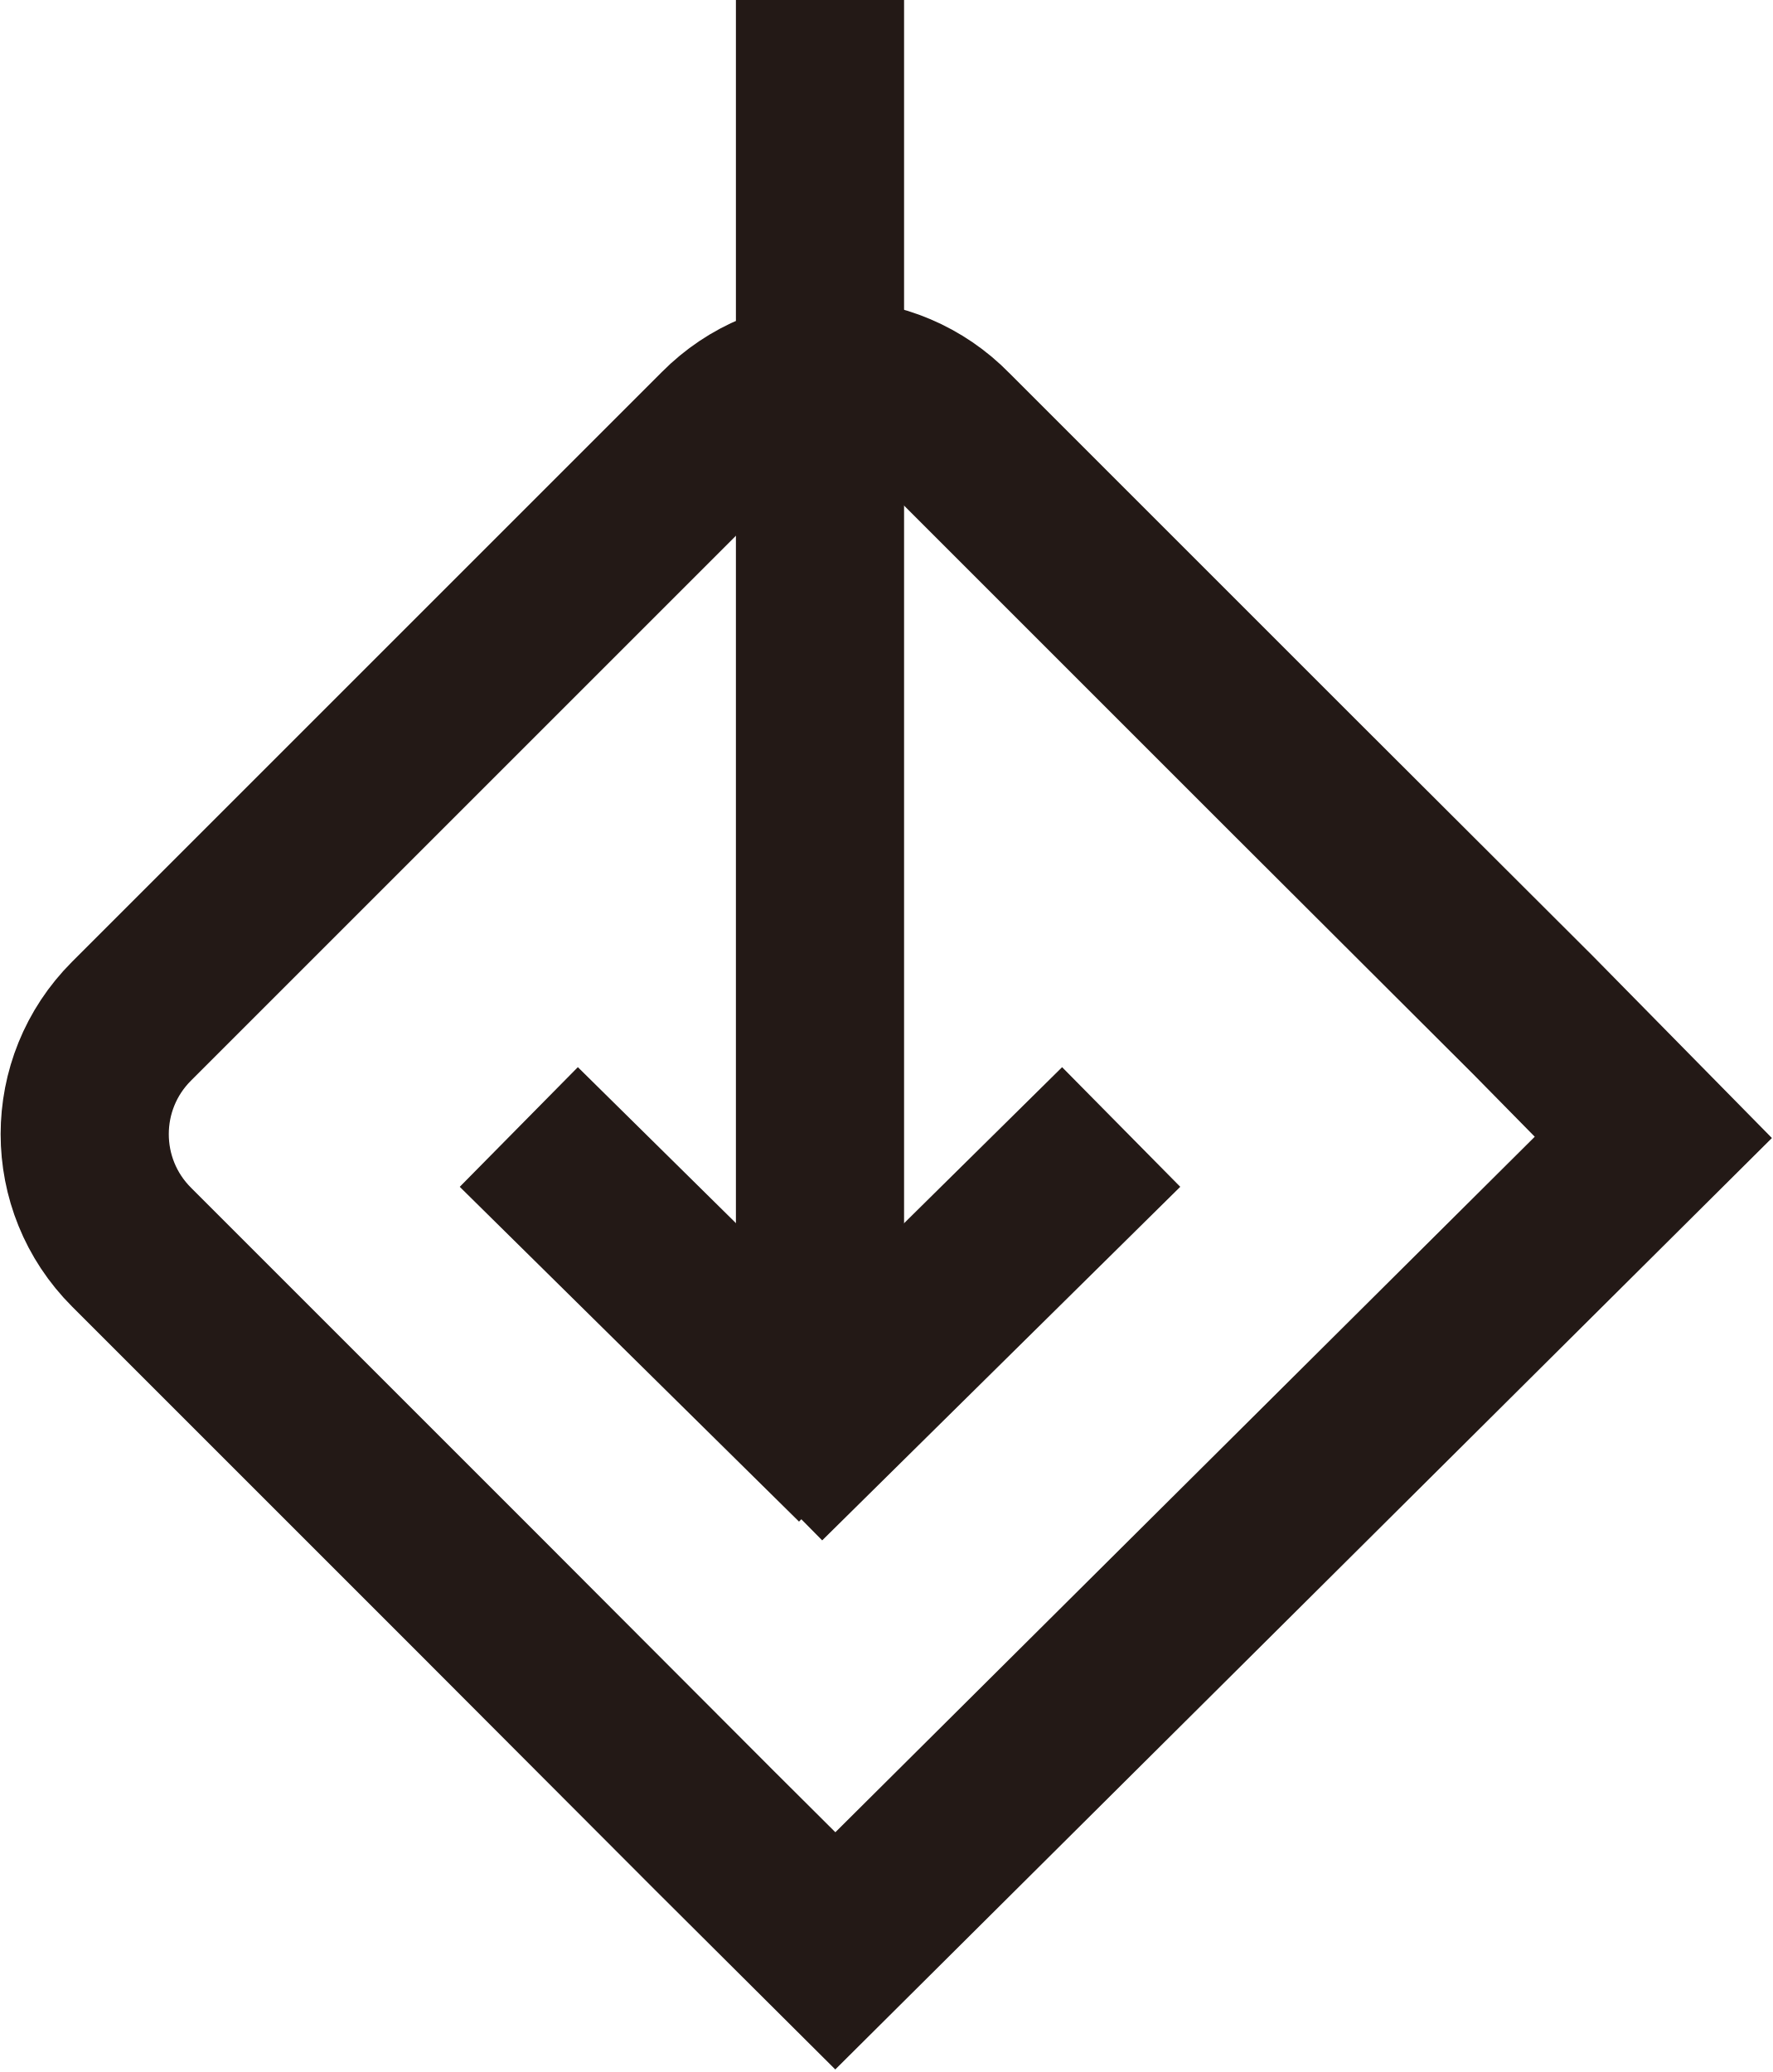
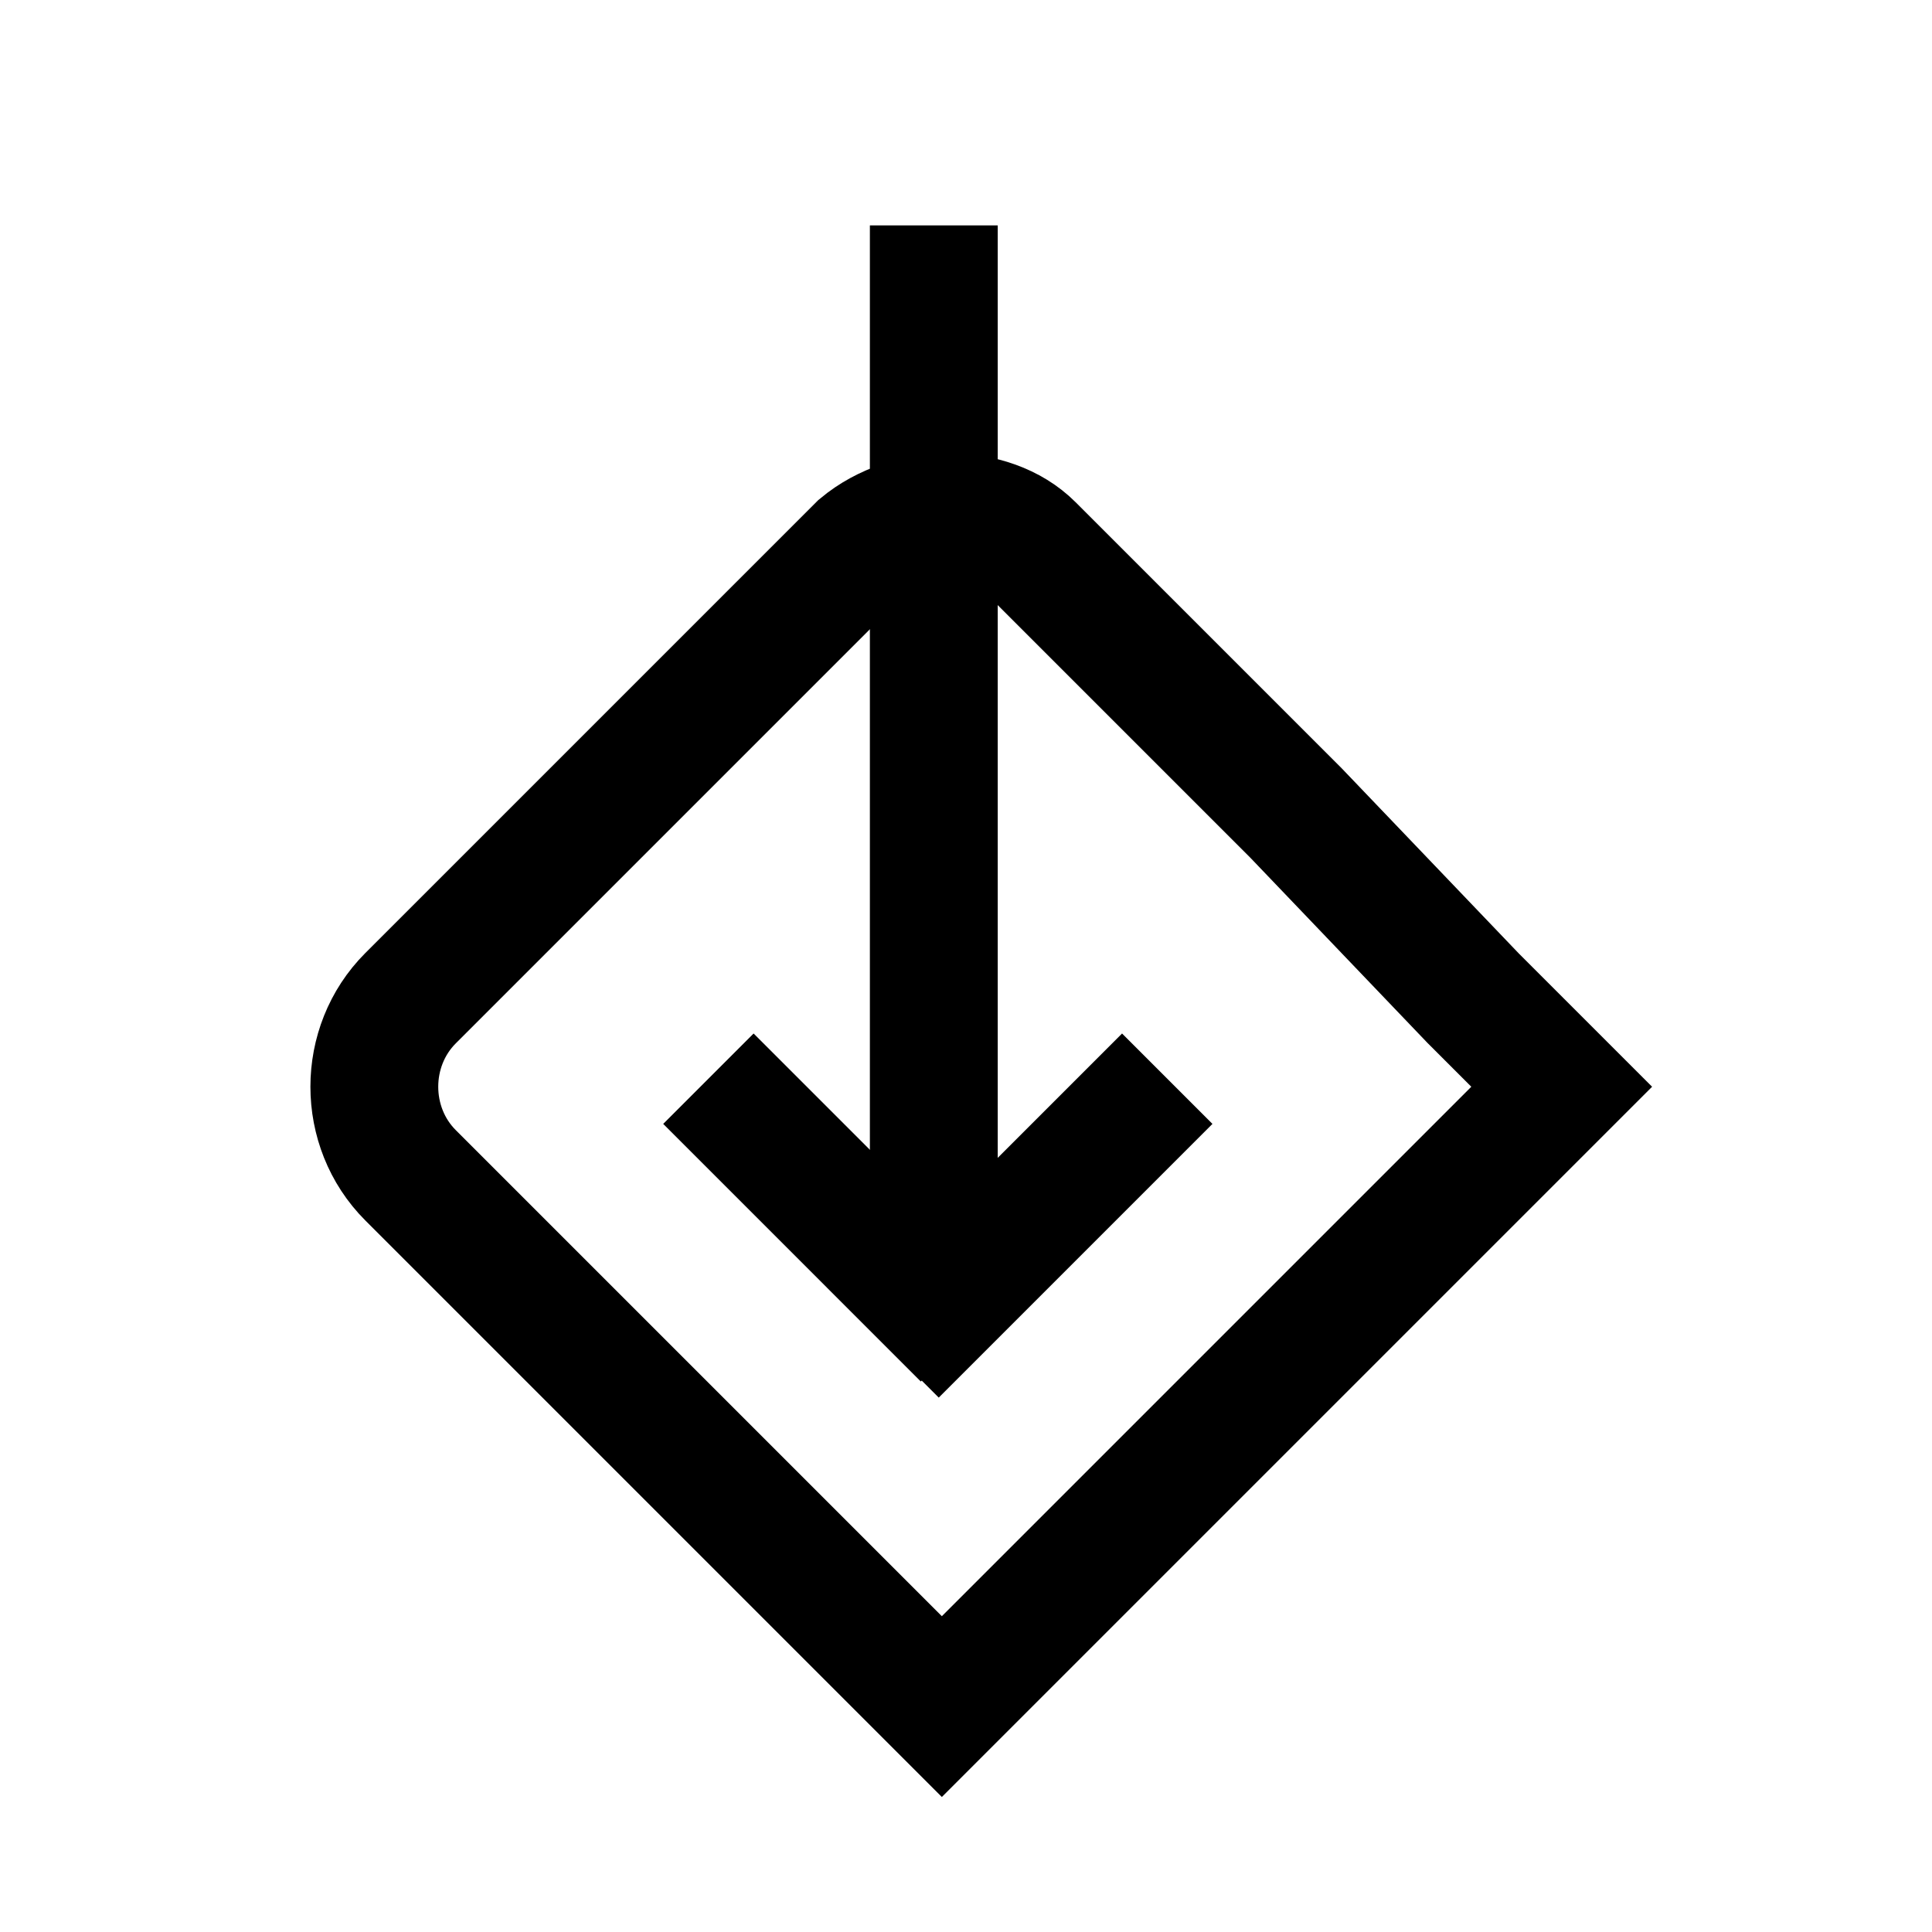
- <svg xmlns="http://www.w3.org/2000/svg" viewBox="0 0 35.84 41.9">
-   <defs>
-     <style>.cls-1{fill:none;stroke:#231916;stroke-miterlimit:10;stroke-width:3.4px;}</style>
-   </defs>
-   <g id="Layer_2" data-name="Layer 2">
-     <g id="레이어_1" data-name="레이어 1">
-       <path class="cls-1" d="M14.59,8.72,2.66,20.65a3.23,3.23,0,0,0,0,4.57l7,7,4.79,4.8,2.44,2.43L33.43,23,31,20.53l-4.8-4.79-7-7A3.23,3.23,0,0,0,14.59,8.72Z" />
-       <line class="cls-1" x1="16.58" y1="28.8" x2="16.58" />
-       <line class="cls-1" x1="15.43" y1="29.94" x2="22.67" y2="22.79" />
-       <line class="cls-1" x1="17.35" y1="29.56" x2="10.49" y2="22.79" />
+ <svg xmlns="http://www.w3.org/2000/svg" version="1.2" baseProfile="tiny" id="레이어_1" x="0px" y="0px" viewBox="0 0 24 24" overflow="visible" xml:space="preserve">
+   <g>
+     <path fill="none" stroke="#000000" stroke-width="1.588" stroke-miterlimit="10" d="M10.7,6.8l-5.6,5.6c-0.6,0.6-0.6,1.6,0,2.2   l3.3,3.3l2.2,2.2l1.1,1.1l7.7-7.7l-1.1-1.1l-2.2-2.3l-3.3-3.3C12.3,6.3,11.3,6.3,10.7,6.8z" />
+     <g>
+       <line fill="none" stroke="#000000" stroke-width="1.588" stroke-miterlimit="10" x1="11.6" y1="16.2" x2="11.6" y2="2.8" />
+       <line fill="none" stroke="#000000" stroke-width="1.588" stroke-miterlimit="10" x1="11.1" y1="16.8" x2="14.5" y2="13.4" />
+       <line fill="none" stroke="#000000" stroke-width="1.588" stroke-miterlimit="10" x1="12" y1="16.6" x2="8.8" y2="13.4" />
    </g>
  </g>
</svg>
